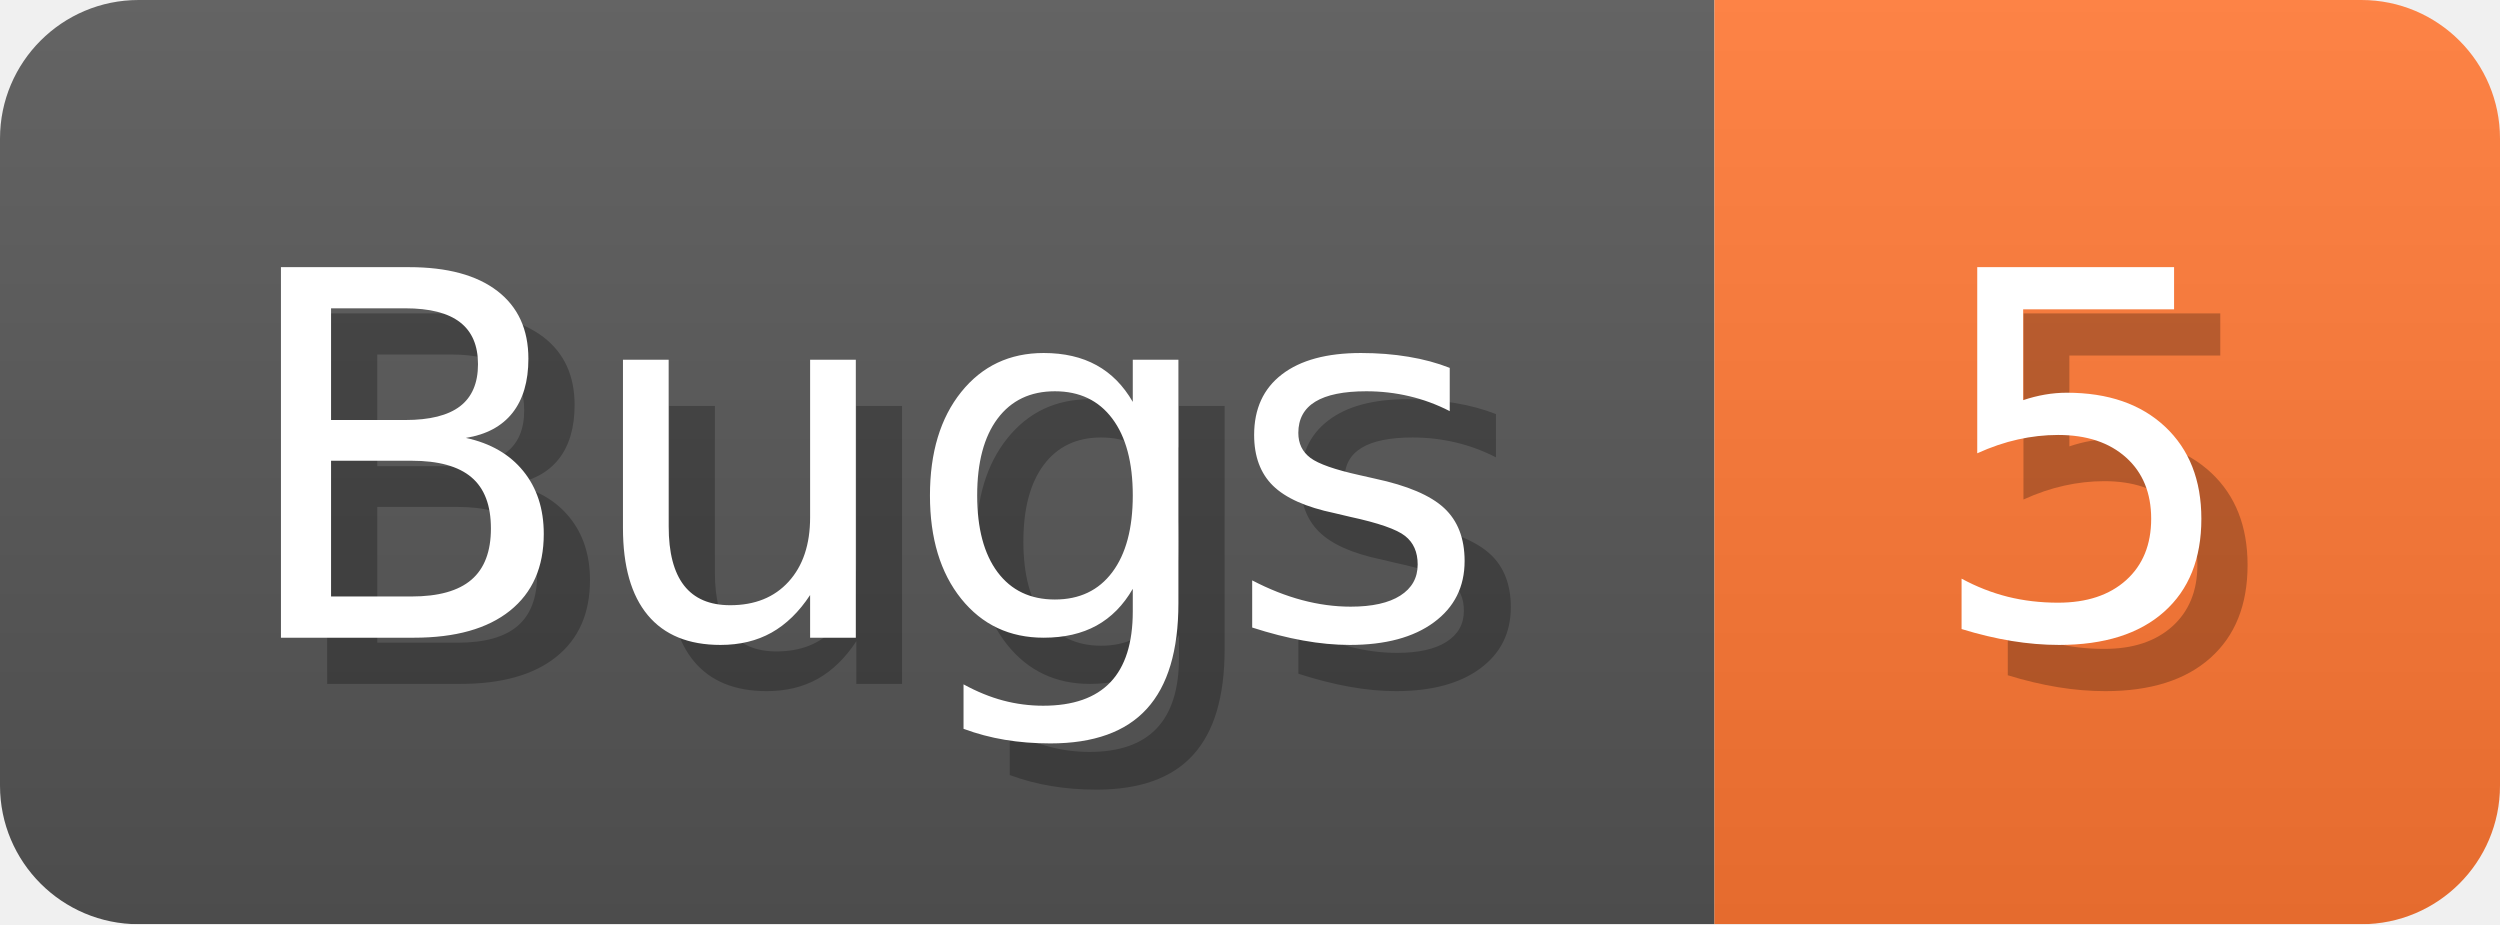
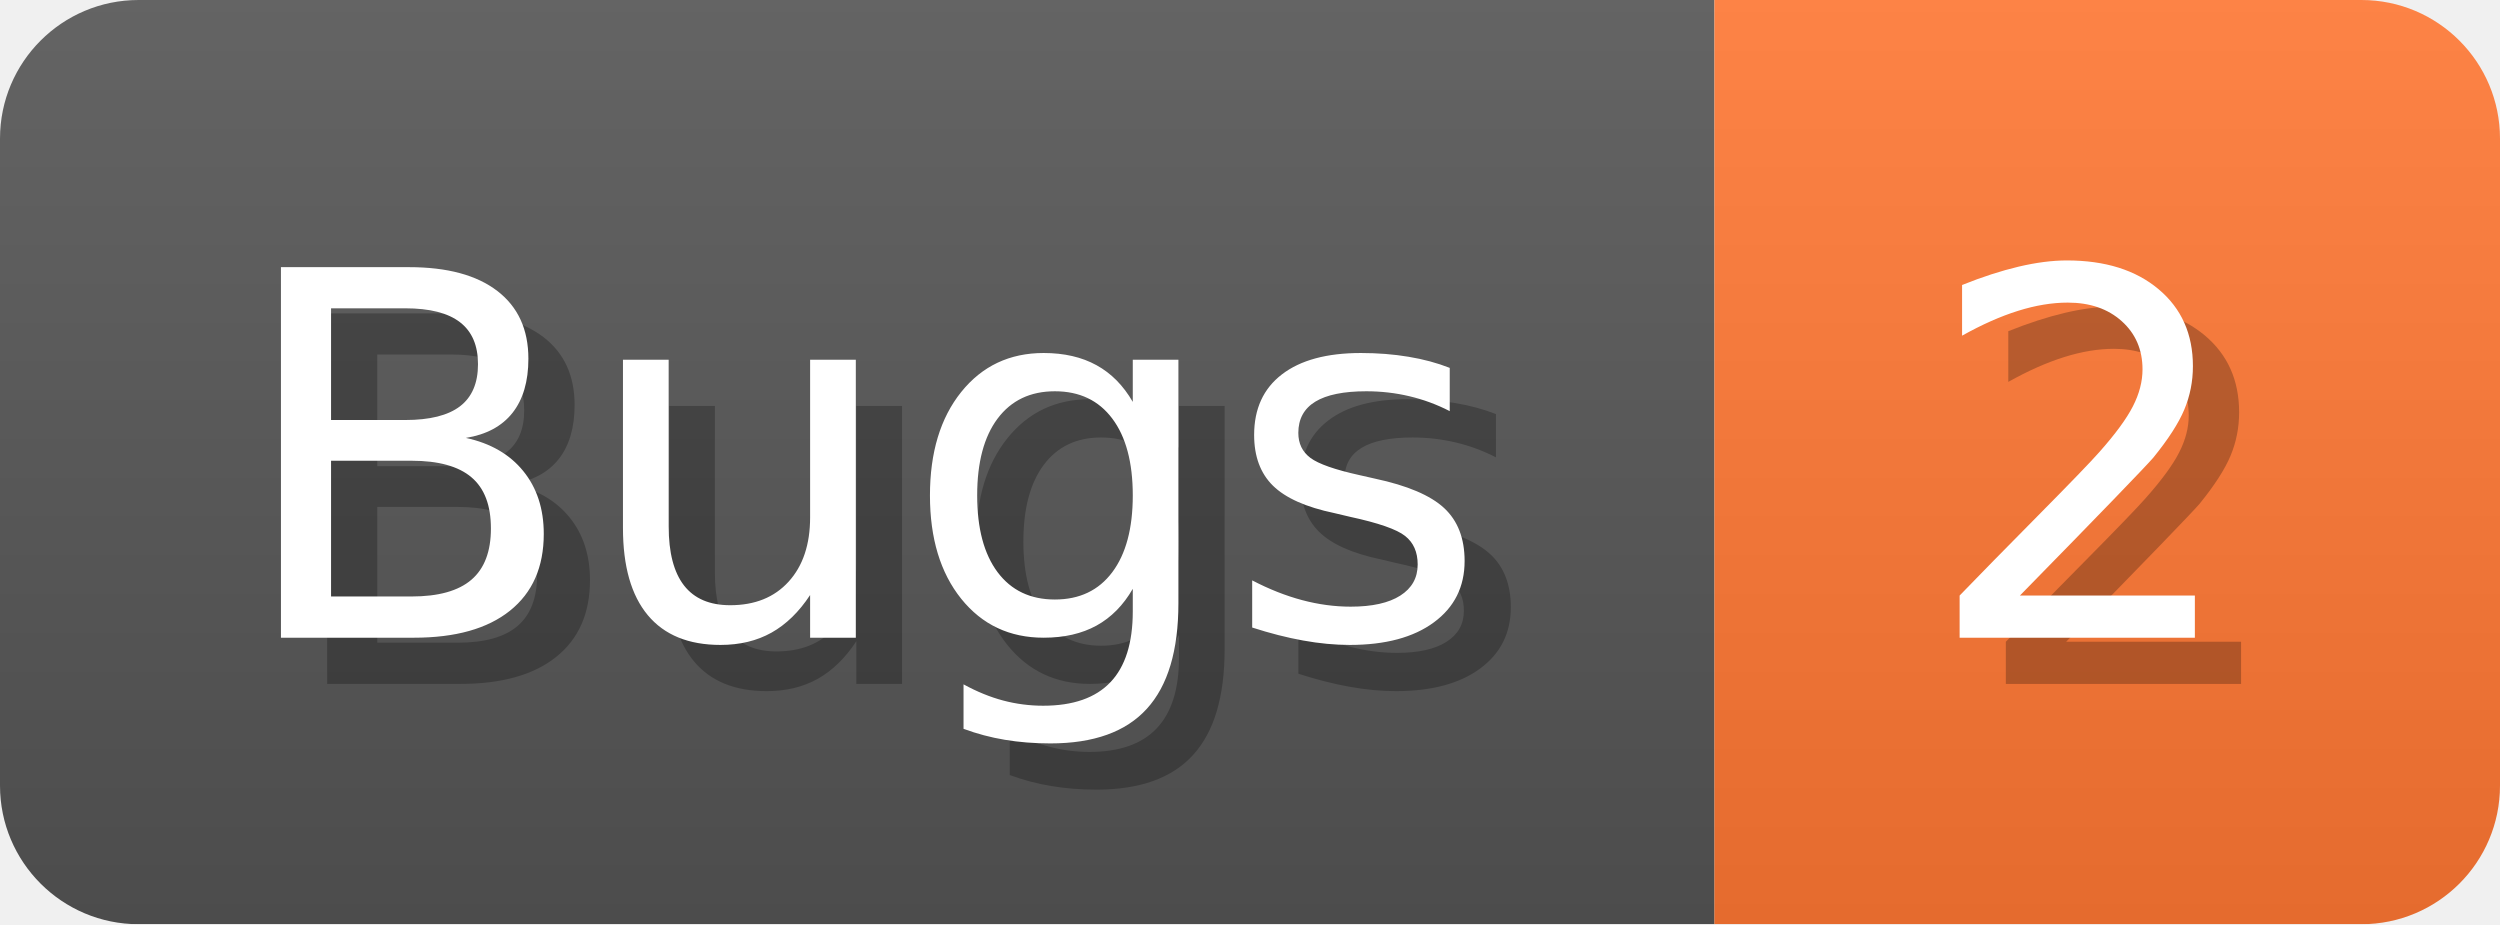
- <svg xmlns="http://www.w3.org/2000/svg" width="54.1" height="20" viewBox="0 0 541 200" role="img" aria-label="Bugs: 5">
+ <svg xmlns="http://www.w3.org/2000/svg" width="54.1" height="20" viewBox="0 0 541 200" role="img" aria-label="Bugs: 2">
  <linearGradient id="a" x2="0" y2="100%">
    <stop offset="0" stop-opacity=".1" stop-color="#EEE" />
    <stop offset="1" stop-opacity=".1" />
  </linearGradient>
  <mask id="m">
    <rect width="541" height="200" rx="30" fill="#FFF" />
  </mask>
  <g mask="url(#m)">
    <rect width="371" height="200" fill="#555" />
    <rect width="170" height="200" fill="#F73" x="371" />
    <rect width="541" height="200" fill="url(#a)" />
  </g>
  <g aria-hidden="true" fill="#fff" text-anchor="start" font-family="Verdana,DejaVu Sans,sans-serif" font-size="110">
    <text x="60" y="148" textLength="271" fill="#000" opacity="0.25">Bugs</text>
    <text x="50" y="138" textLength="271">Bugs</text>
-     <text x="426" y="148" textLength="70" fill="#000" opacity="0.25">5</text>
-     <text x="416" y="138" textLength="70">5</text>
+     <text x="426" y="148" textLength="70" fill="#000" opacity="0.25">2</text>
+     <text x="416" y="138" textLength="70">2</text>
  </g>
</svg>
